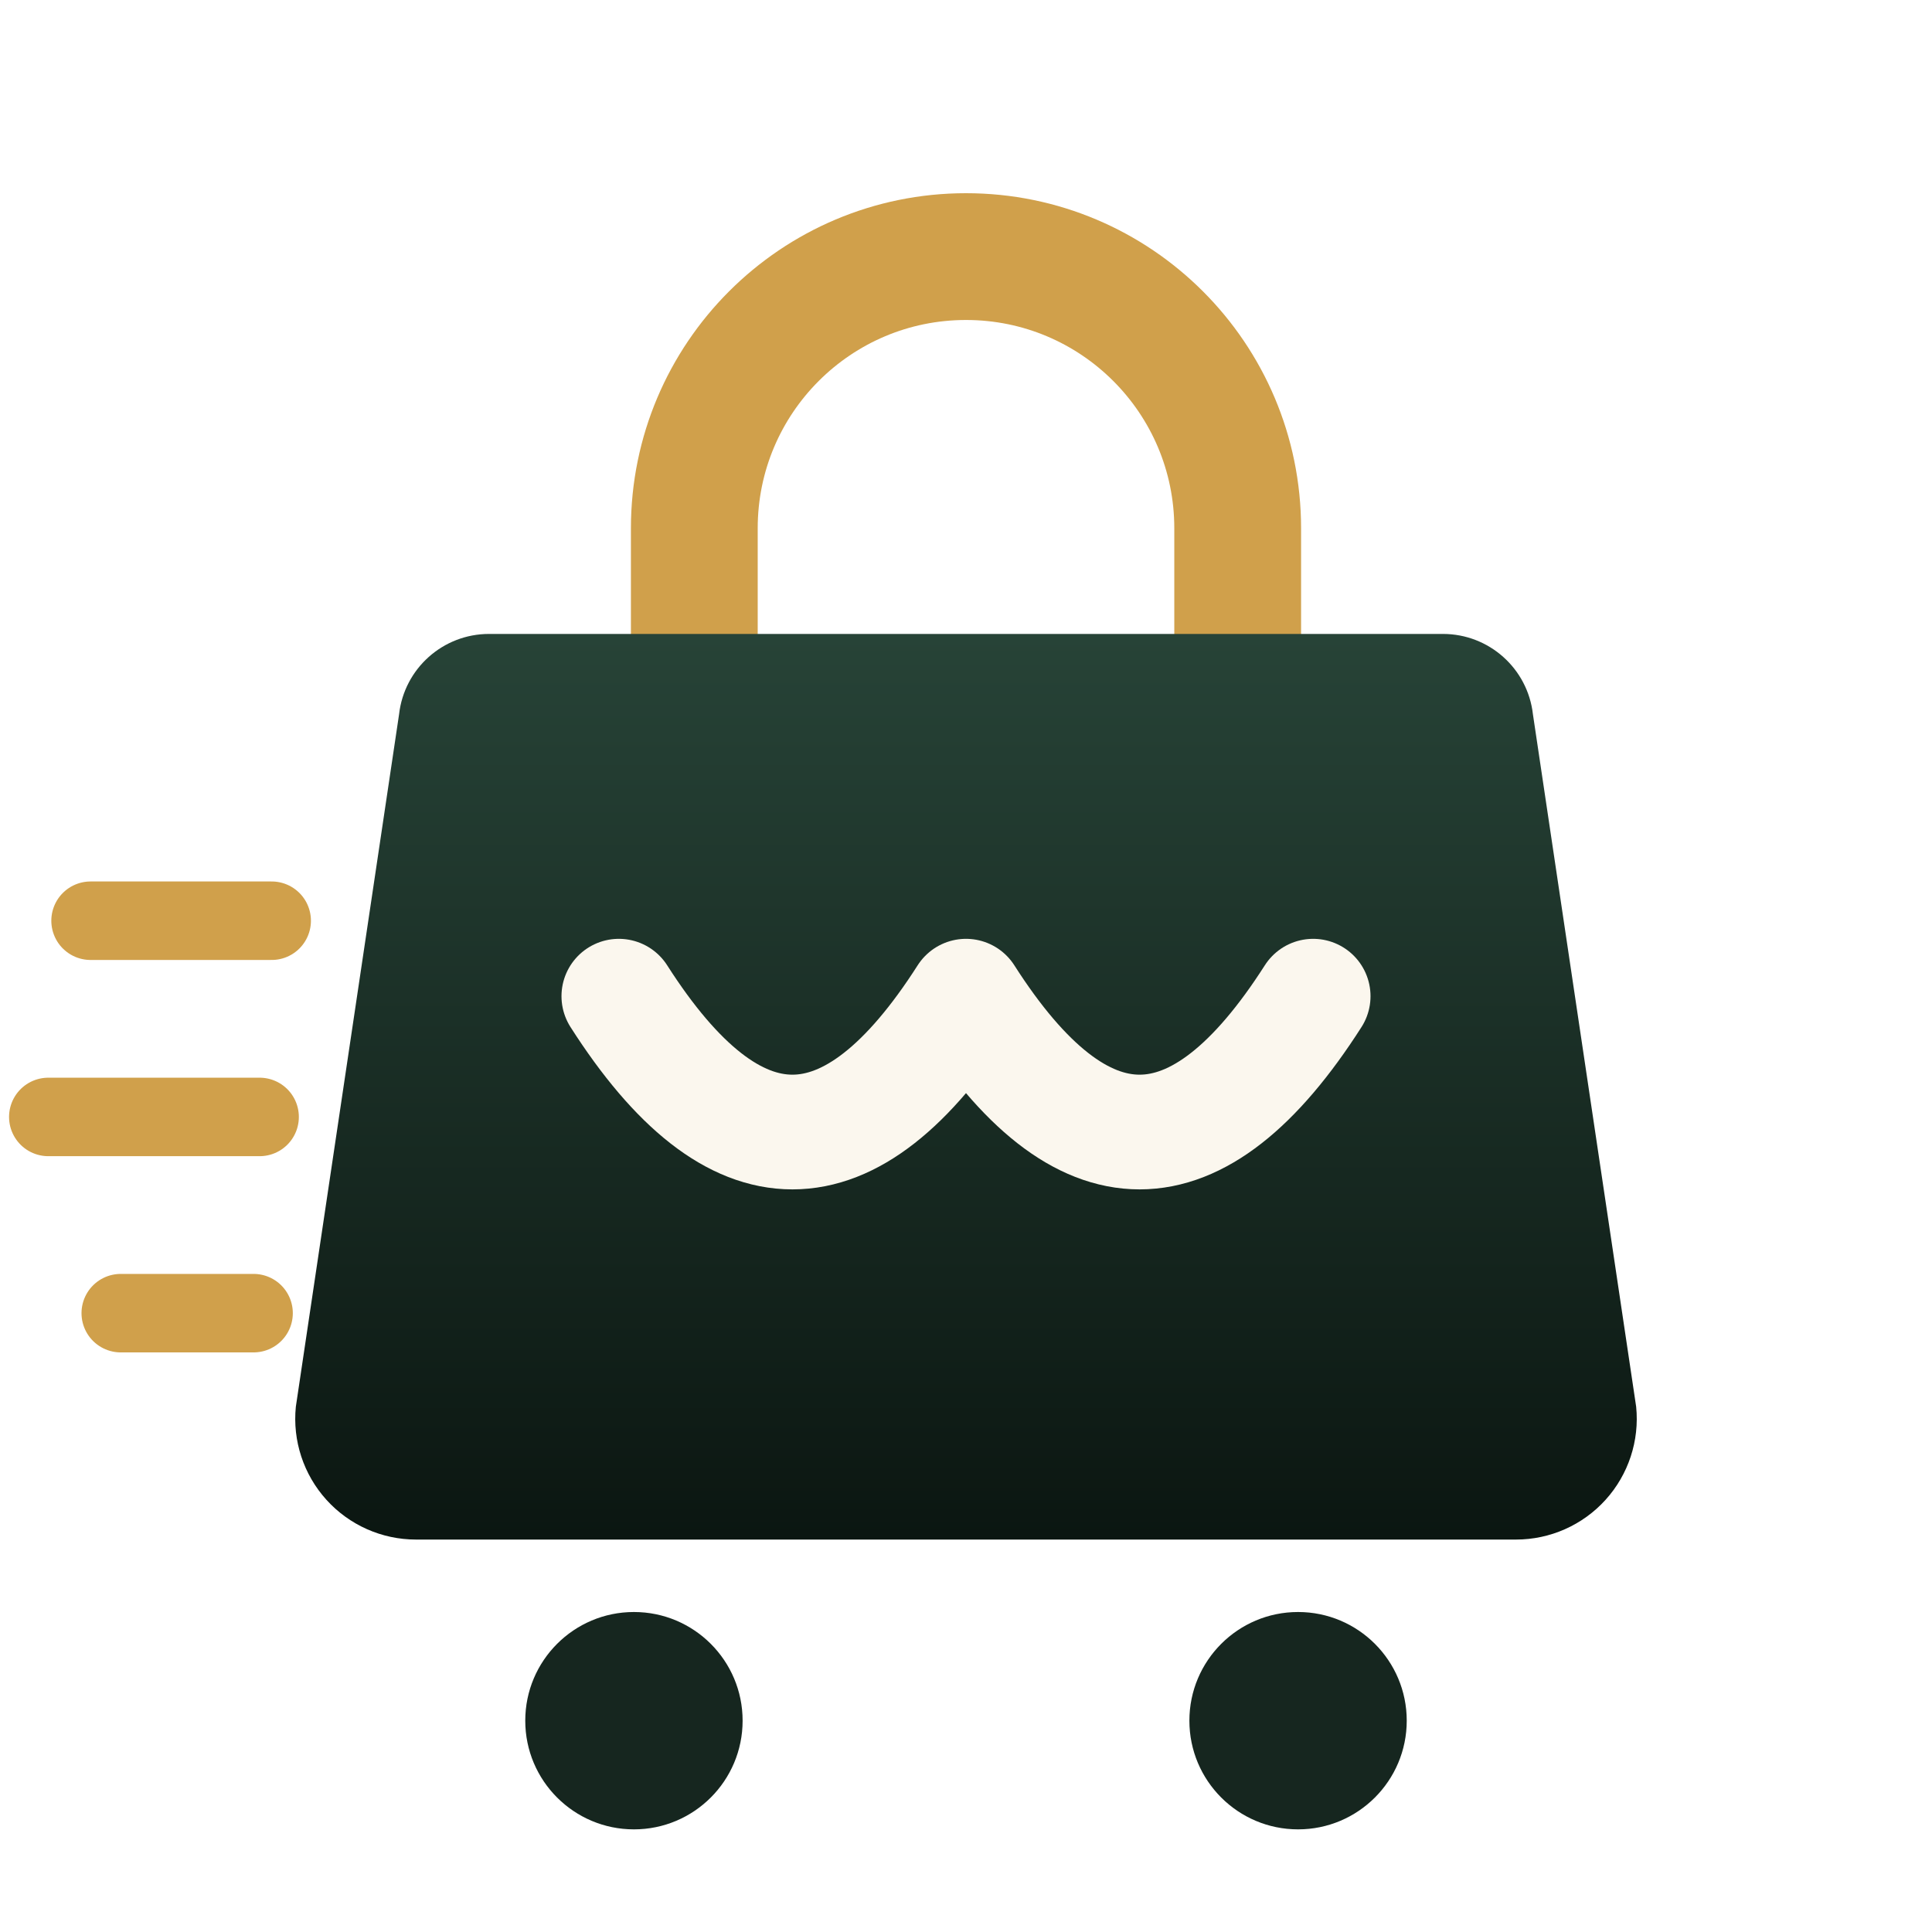
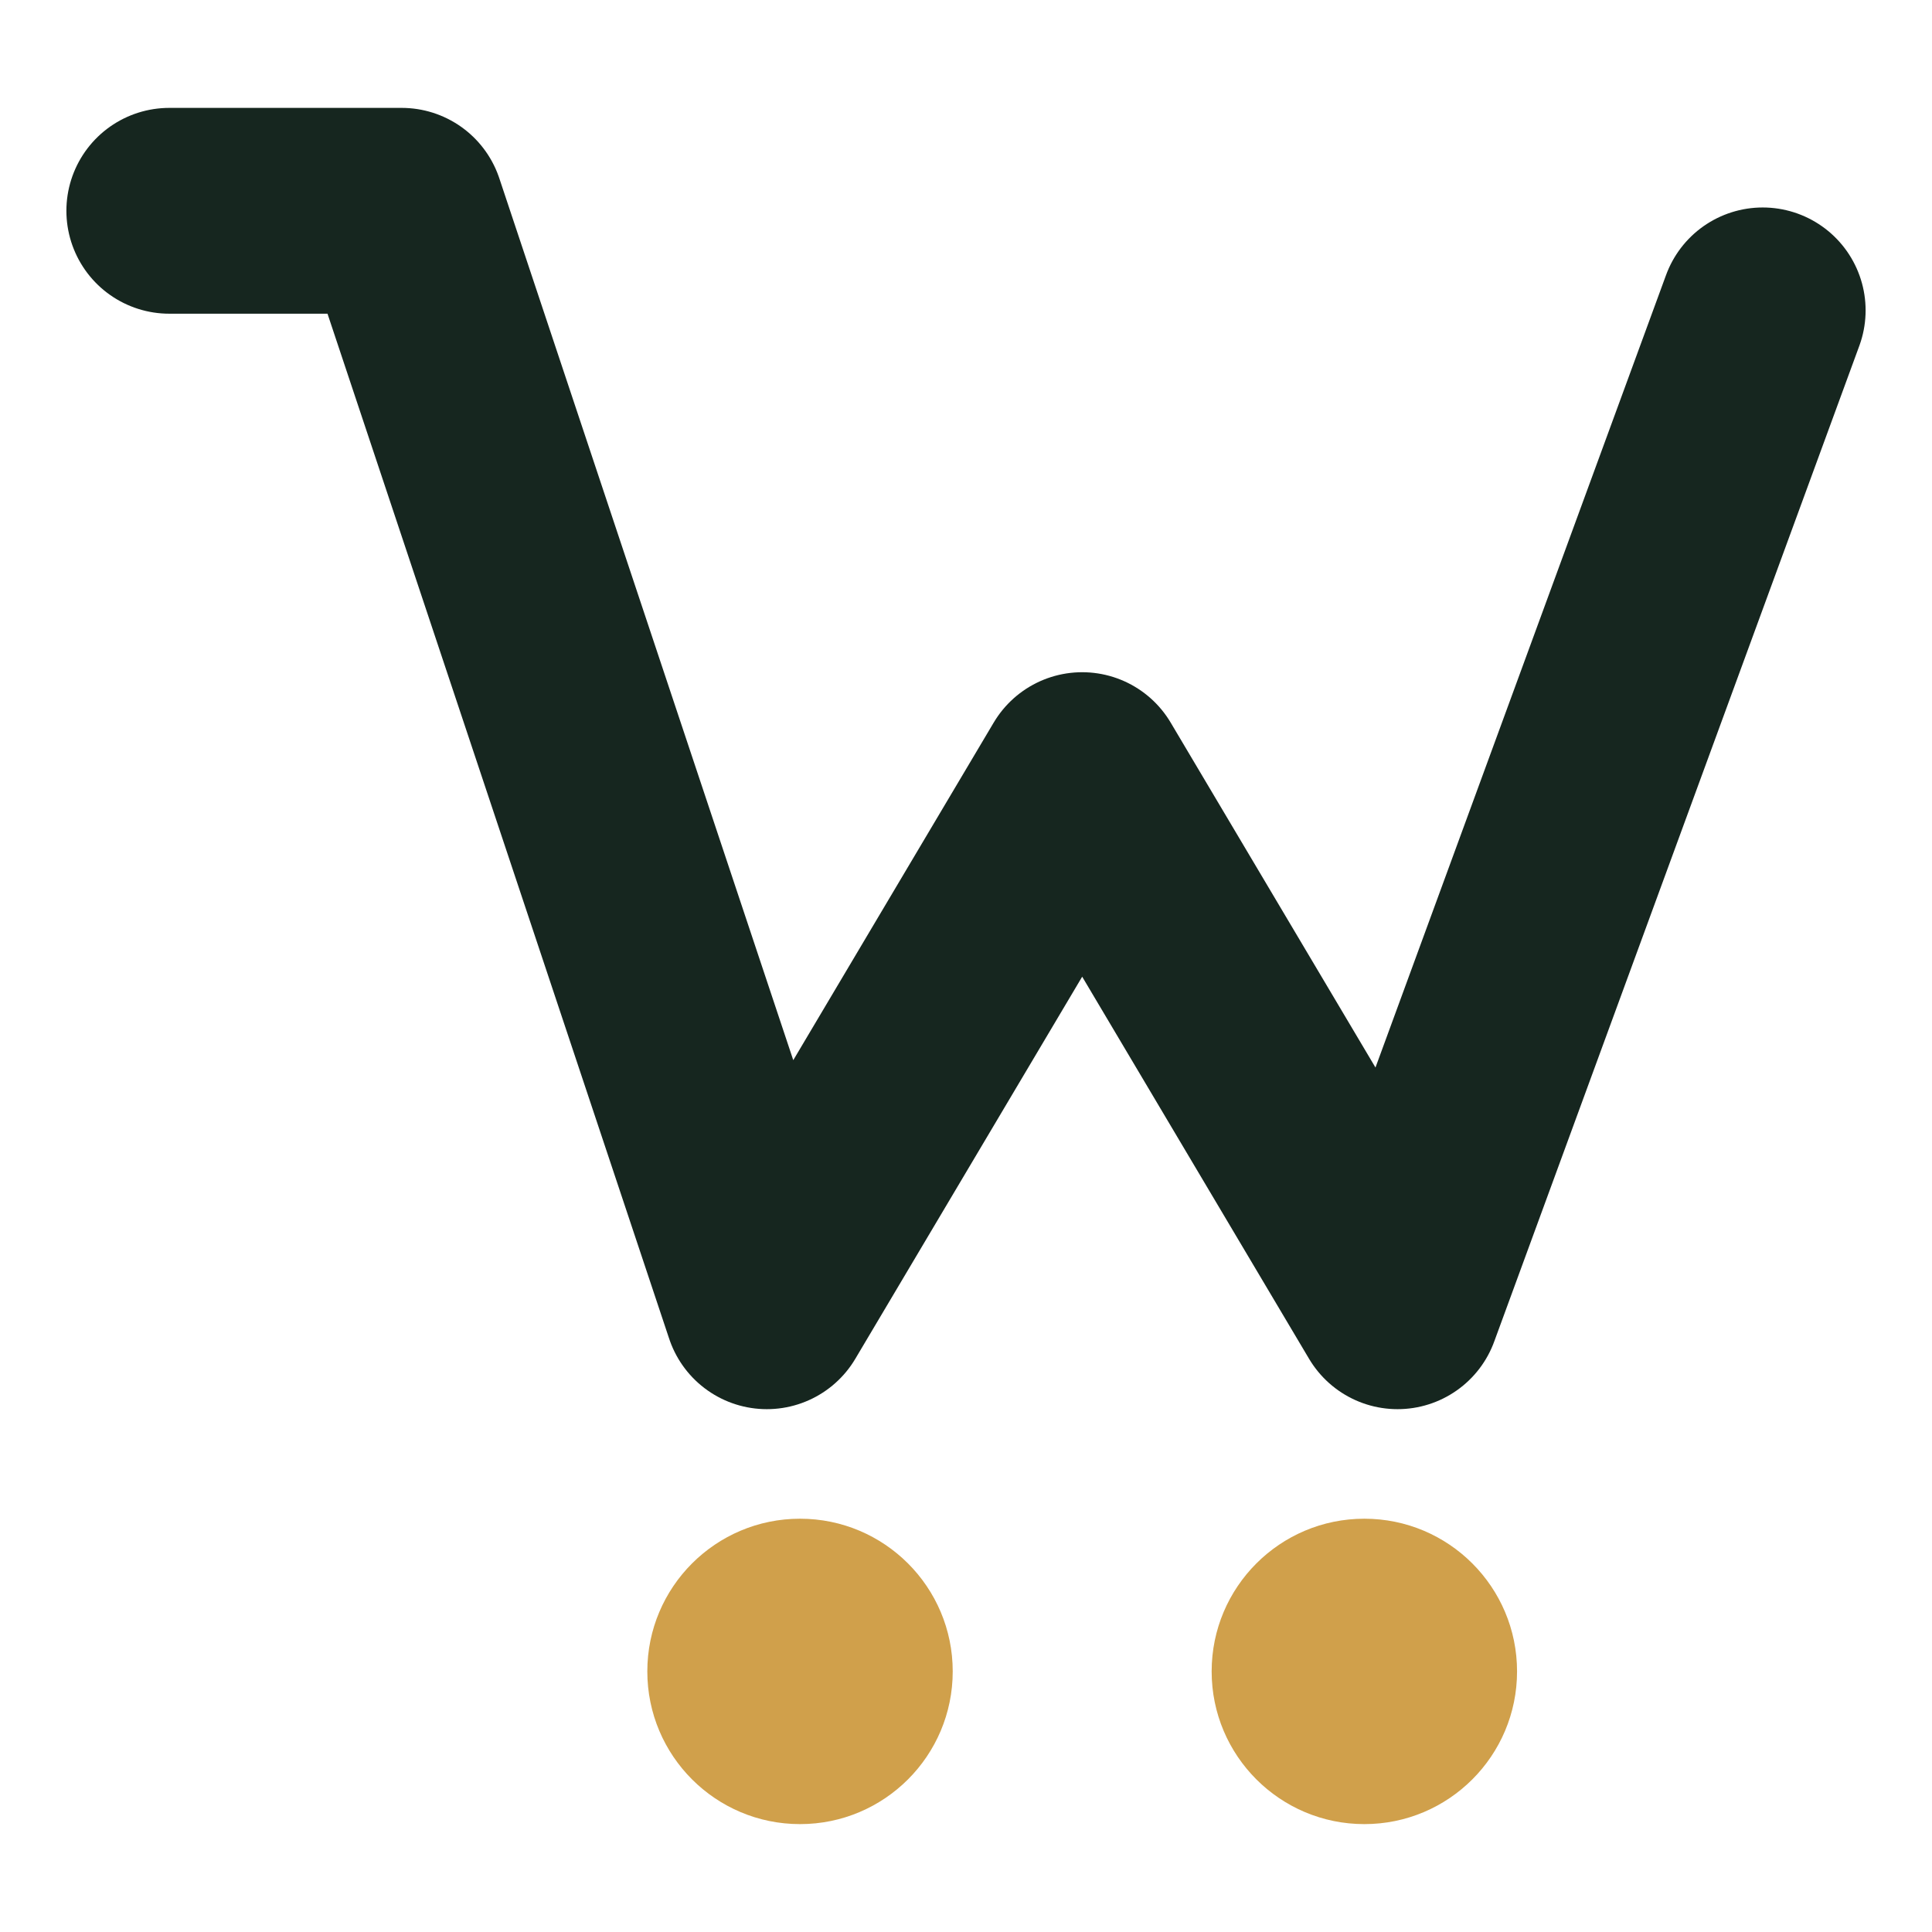
- <svg xmlns="http://www.w3.org/2000/svg" viewBox="0 0 64 64" width="512" height="512" role="img" aria-label="WeekendCart">
-   <defs>
-     <linearGradient id="wc-mark" x1="0" y1="0" x2="0" y2="1">
-       <stop offset="0" stop-color="#274337" />
-       <stop offset="1" stop-color="#0b1611" />
-     </linearGradient>
-   </defs>
-   <path d="M3 30.5H9" fill="none" stroke="#d0a04b" stroke-width="2.6" stroke-linecap="round" />
-   <path d="M1.6 37H8.6" fill="none" stroke="#d0a04b" stroke-width="2.6" stroke-linecap="round" />
-   <path d="M4 43.5H8.4" fill="none" stroke="#d0a04b" stroke-width="2.6" stroke-linecap="round" />
-   <path d="M23 22V17.5a9 9 0 0 1 18 0V22" fill="none" stroke="#d0a04b" stroke-width="4.2" stroke-linecap="round" />
-   <path d="M16.2 21H47.8a3 3 0 0 1 2.98 2.66L54.2 46.6a4 4 0 0 1-3.98 4.4H13.78a4 4 0 0 1-3.98-4.4L13.22 23.66A3 3 0 0 1 16.2 21Z" fill="url(#wc-mark)" />
-   <path d="M20.5 33q5.75 9 11.5 0q5.75 9 11.5 0" fill="none" stroke="#fbf7ee" stroke-width="3.8" stroke-linecap="round" stroke-linejoin="round" />
-   <circle cx="21" cy="57" r="3.6" fill="#16261f" />
-   <circle cx="43" cy="57" r="3.6" fill="#16261f" />
+ <svg xmlns="http://www.w3.org/2000/svg" viewBox="-2.10 3.65 58.20 58.20" width="512" height="512" role="img" aria-label="WeekendCart">
+   <defs />
+   <path d="M3 10H10L21 43L30.5 27L40 43L51 13" fill="none" stroke="#16261f" stroke-width="6.2" stroke-linecap="round" stroke-linejoin="round" />
+   <circle cx="22" cy="54" r="4.6" fill="#d0a04b" />
+   <circle cx="39" cy="54" r="4.6" fill="#d0a04b" />
</svg>
